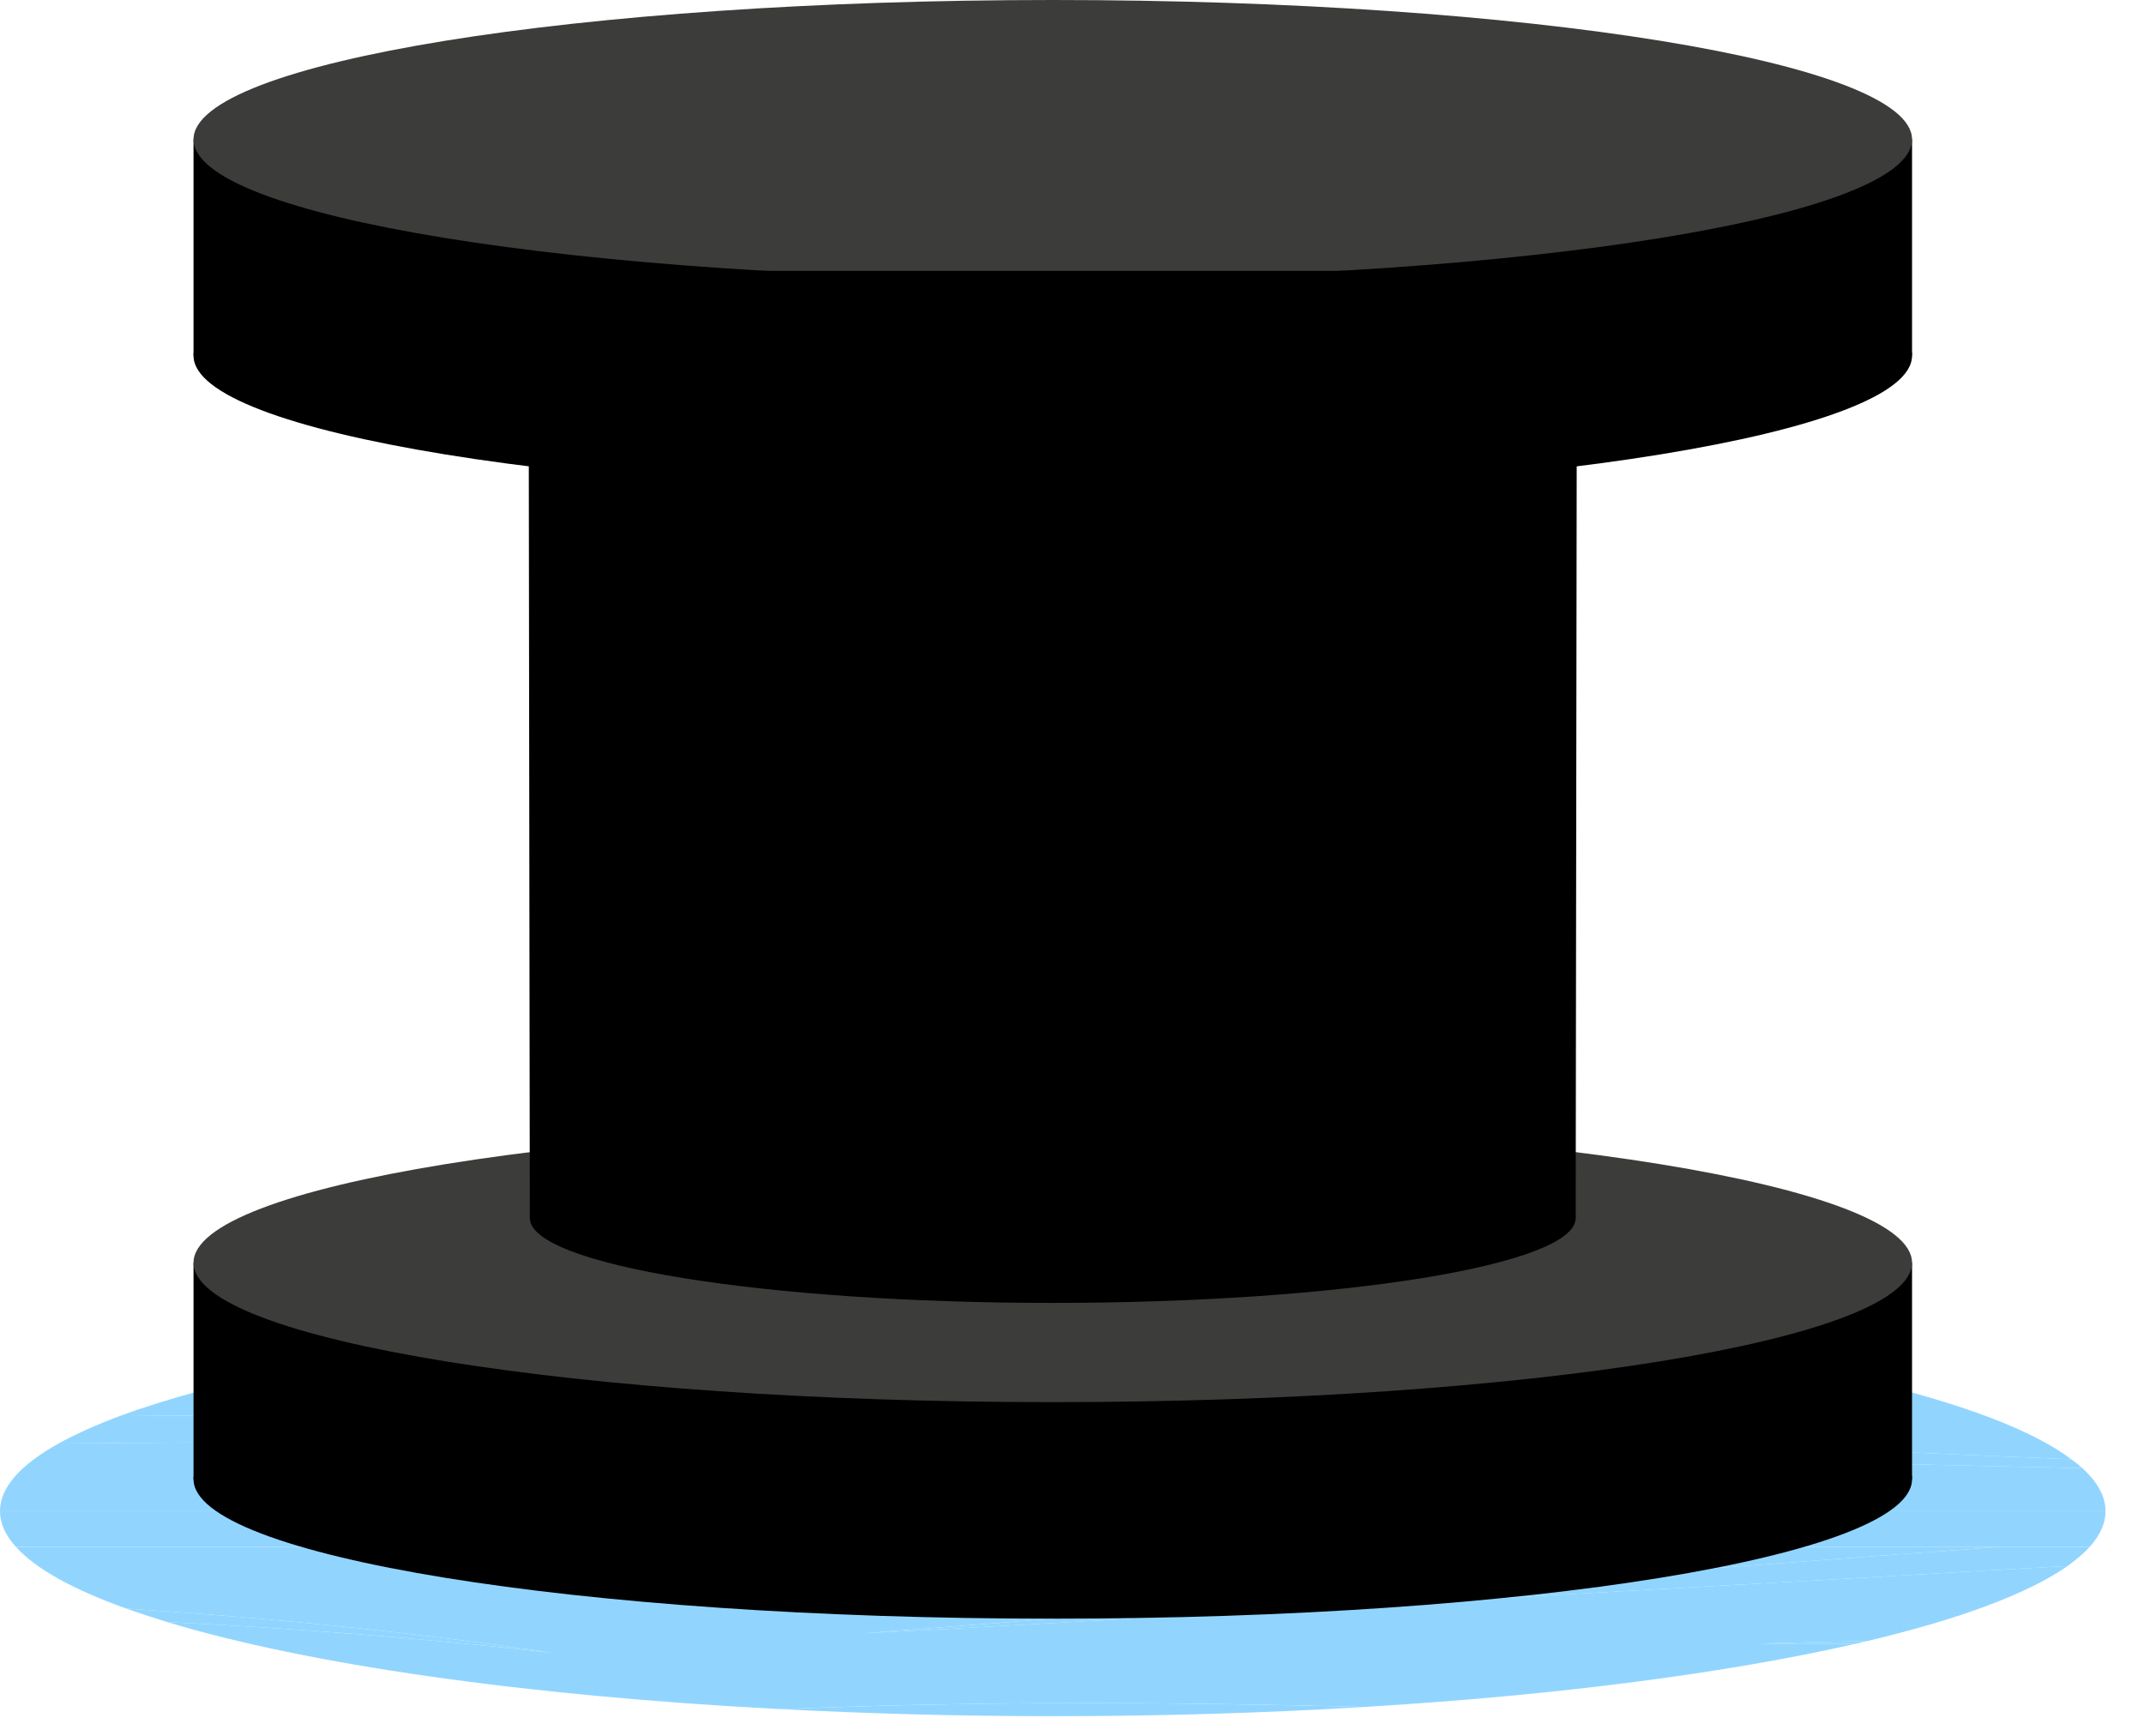
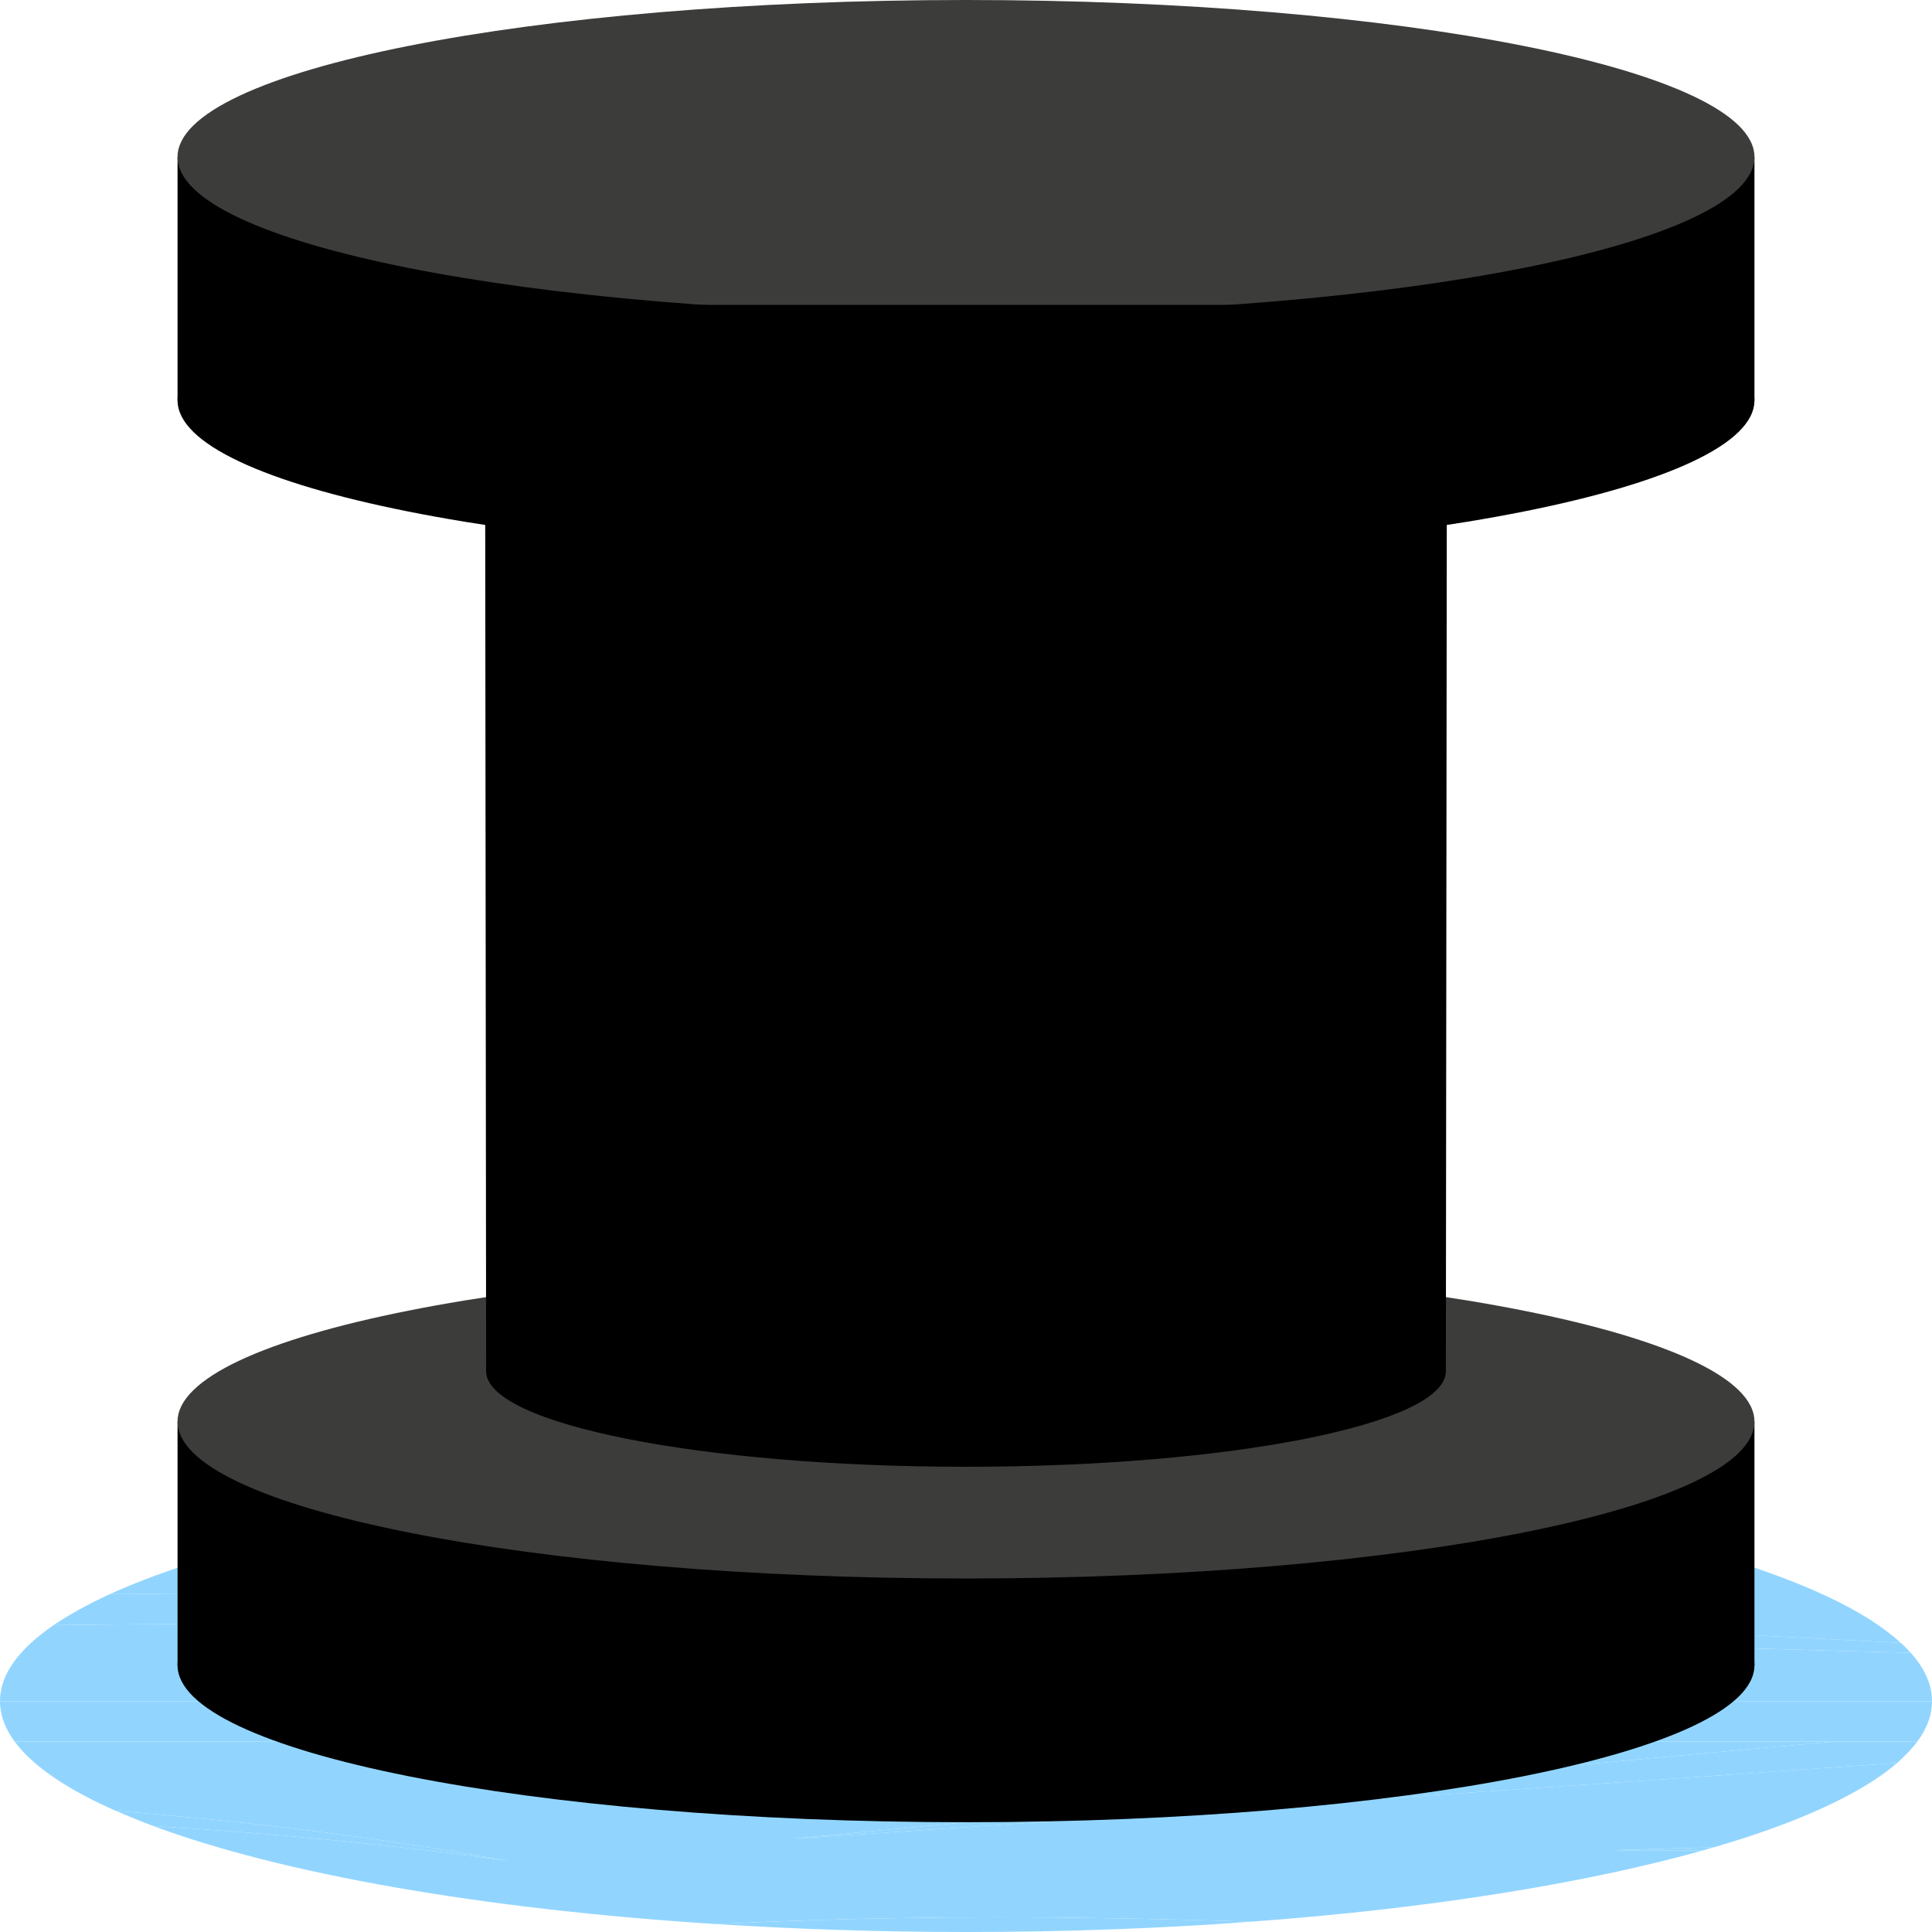
- <svg xmlns="http://www.w3.org/2000/svg" width="42" height="34" viewBox="0 0 42 34" fill="none">
-   <path d="M40.935 30.299H0.311C0.105 30.072 0 29.837 0 29.601H41.246C41.246 29.837 41.141 30.072 40.935 30.299Z" fill="#91D5FF" />
-   <path d="M15.276 33.476C10.269 33.215 6.016 32.601 3.277 31.772C5.785 31.894 8.296 32.087 10.85 32.378C8.057 31.965 5.276 31.688 2.474 31.507C1.439 31.137 0.698 30.729 0.311 30.299H40.935H39.181C36.593 30.485 34.027 30.686 31.452 30.876C26.631 31.238 21.801 31.616 16.929 31.991L18.477 31.911C23.366 31.637 28.23 31.368 33.063 31.095C34.927 30.994 36.778 30.888 38.621 30.779C39.248 30.745 39.875 30.707 40.502 30.674C39.727 31.217 38.377 31.717 36.585 32.142C35.874 32.155 35.167 32.172 34.456 32.193C34.675 32.193 34.889 32.193 35.108 32.193C35.525 32.193 35.937 32.193 36.349 32.197C33.842 32.769 30.522 33.206 26.732 33.434C24.902 33.387 23.08 33.358 21.271 33.358C20.61 33.358 19.954 33.362 19.298 33.371C17.939 33.387 16.601 33.425 15.276 33.476Z" fill="#91D5FF" />
-   <path d="M10.85 32.378C8.296 32.087 5.785 31.894 3.277 31.772C2.991 31.684 2.726 31.595 2.474 31.507C5.276 31.688 8.057 31.965 10.85 32.378Z" fill="#91D5FF" />
-   <path d="M20.623 33.615C18.772 33.615 16.98 33.564 15.276 33.476C16.601 33.425 17.939 33.388 19.298 33.371C19.954 33.362 20.61 33.358 21.271 33.358C23.08 33.358 24.902 33.388 26.732 33.434C24.805 33.552 22.752 33.615 20.623 33.615Z" fill="#91D5FF" />
-   <path d="M16.929 31.991C21.801 31.616 26.631 31.238 31.452 30.876C34.027 30.686 36.593 30.485 39.181 30.299H40.935C40.821 30.426 40.674 30.548 40.502 30.674C39.875 30.707 39.248 30.745 38.621 30.779C36.778 30.888 34.927 30.994 33.063 31.095C28.229 31.368 23.366 31.637 18.477 31.911L16.929 31.991Z" fill="#91D5FF" />
-   <path d="M36.349 32.197C35.937 32.193 35.525 32.193 35.108 32.193C34.889 32.193 34.675 32.193 34.456 32.193C35.167 32.172 35.874 32.155 36.585 32.142C36.505 32.159 36.429 32.176 36.349 32.197Z" fill="#91D5FF" />
-   <path d="M41.246 29.601H0V29.597C0 29.134 0.404 28.688 1.144 28.276C2.036 28.267 2.924 28.259 3.812 28.255C5.667 28.246 7.522 28.238 9.382 28.238C15.848 28.238 22.348 28.309 28.903 28.457C32.874 28.549 36.841 28.68 40.792 28.756C41.091 29.029 41.246 29.311 41.246 29.597V29.601ZM40.577 28.583C36.299 28.41 32.016 28.196 27.754 28.049C21.132 27.817 14.565 27.712 8.057 27.712C6.193 27.712 4.338 27.721 2.482 27.737C2.436 27.737 2.39 27.737 2.343 27.737C4.19 27.052 7.034 26.479 10.501 26.101C16.929 26.193 23.417 26.399 29.95 26.732C32.176 26.845 34.41 26.959 36.648 27.068C38.47 27.506 39.828 28.019 40.577 28.583ZM32.941 26.378C27.009 26.084 21.145 25.848 15.318 25.718C17.009 25.63 18.789 25.583 20.623 25.583C25.238 25.583 29.504 25.878 32.941 26.378Z" fill="#91D5FF" />
-   <path d="M40.792 28.756C36.841 28.68 32.874 28.549 28.903 28.457C22.348 28.309 15.848 28.238 9.382 28.238C7.522 28.238 5.667 28.246 3.812 28.255C2.924 28.259 2.036 28.267 1.144 28.276C1.481 28.091 1.881 27.91 2.343 27.737C2.39 27.737 2.436 27.737 2.482 27.737C4.337 27.721 6.193 27.712 8.057 27.712C14.565 27.712 21.132 27.817 27.754 28.049C32.016 28.196 36.299 28.41 40.577 28.583C40.657 28.638 40.724 28.697 40.792 28.756Z" fill="#91D5FF" />
-   <path d="M36.648 27.068C34.41 26.959 32.176 26.845 29.95 26.732C23.417 26.399 16.929 26.193 10.501 26.101C11.999 25.933 13.614 25.806 15.318 25.718C21.145 25.848 27.009 26.084 32.941 26.378C34.321 26.576 35.567 26.812 36.648 27.068Z" fill="#635743" />
-   <path d="M37.456 6.967H3.791V2.73H37.456V6.967Z" fill="black" />
-   <path d="M37.456 6.967C37.456 8.477 29.921 9.702 20.623 9.702C11.325 9.702 3.791 8.477 3.791 6.967C3.791 5.461 11.325 4.241 20.623 4.241C29.921 4.241 37.456 5.461 37.456 6.967Z" fill="black" />
-   <path d="M37.456 2.73C37.456 4.241 29.921 5.461 20.623 5.461C11.325 5.461 3.791 4.241 3.791 2.73C3.791 1.22 11.325 0 20.623 0C29.921 0 37.456 1.22 37.456 2.73Z" fill="#3C3C3B" />
-   <path d="M37.456 28.974H3.791V24.733H37.456V28.974Z" fill="black" />
-   <path d="M37.456 28.974C37.456 30.48 29.921 31.705 20.623 31.705C11.325 31.705 3.791 30.48 3.791 28.974C3.791 27.464 11.325 26.24 20.623 26.24C29.921 26.24 37.456 27.464 37.456 28.974Z" fill="black" />
-   <path d="M37.456 24.733C37.456 26.24 29.921 27.464 20.623 27.464C11.325 27.464 3.791 26.24 3.791 24.733C3.791 23.227 11.325 22.003 20.623 22.003C29.921 22.003 37.456 23.227 37.456 24.733Z" fill="#3C3C3B" />
-   <path d="M30.892 5.305H10.354L10.379 23.858C13.139 26.143 28.006 25.752 30.867 23.858L30.892 5.305Z" fill="black" />
-   <path d="M30.867 23.858C30.867 24.776 26.282 25.52 20.623 25.52C14.964 25.52 10.379 24.776 10.379 23.858C10.379 22.941 14.964 22.197 20.623 22.197C26.282 22.197 30.867 22.941 30.867 23.858Z" fill="black" />
+ <svg xmlns="http://www.w3.org/2000/svg" width="40" height="40" viewBox="0 0 40 40" fill="none">
+   <path d="M39.698 36.055H0.302C0.102 35.785 0 35.504 0 35.224H40C40 35.504 39.898 35.785 39.698 36.055Z" fill="#91D5FF" />
+   <path d="M14.814 39.835C9.959 39.524 5.834 38.794 3.178 37.807C5.61 37.952 8.046 38.183 10.522 38.528C7.813 38.038 5.116 37.707 2.399 37.492C1.395 37.051 0.677 36.566 0.302 36.055H39.698H37.997C35.487 36.275 32.999 36.516 30.502 36.741C25.826 37.171 21.142 37.622 16.418 38.068L17.919 37.972C22.66 37.647 27.377 37.327 32.064 37.001C33.872 36.881 35.667 36.756 37.454 36.626C38.062 36.586 38.67 36.541 39.278 36.501C38.527 37.146 37.217 37.742 35.479 38.248C34.79 38.263 34.104 38.283 33.415 38.308C33.627 38.308 33.835 38.308 34.047 38.308C34.451 38.308 34.851 38.308 35.251 38.313C32.819 38.994 29.6 39.514 25.924 39.785C24.149 39.73 22.383 39.695 20.628 39.695C19.988 39.695 19.351 39.7 18.715 39.71C17.397 39.73 16.099 39.775 14.814 39.835Z" fill="#91D5FF" />
+   <path d="M10.522 38.528C8.046 38.183 5.61 37.953 3.178 37.807C2.901 37.702 2.644 37.597 2.399 37.492C5.116 37.707 7.813 38.038 10.522 38.528Z" fill="#91D5FF" />
+   <path d="M20 40C18.205 40 16.467 39.94 14.814 39.835C16.099 39.775 17.397 39.73 18.715 39.71C19.351 39.7 19.988 39.695 20.628 39.695C22.383 39.695 24.149 39.73 25.924 39.785C24.055 39.925 22.064 40 20 40Z" fill="#91D5FF" />
+   <path d="M16.418 38.068C21.142 37.622 25.826 37.171 30.502 36.741C32.999 36.516 35.487 36.275 37.997 36.055H39.698C39.588 36.205 39.445 36.35 39.278 36.501C38.67 36.541 38.062 36.586 37.454 36.626C35.667 36.756 33.872 36.881 32.064 37.001C27.377 37.327 22.66 37.647 17.919 37.972L16.418 38.068Z" fill="#91D5FF" />
+   <path d="M35.251 38.313C34.851 38.308 34.451 38.308 34.047 38.308C33.835 38.308 33.627 38.308 33.415 38.308C34.104 38.283 34.79 38.263 35.479 38.248C35.402 38.268 35.328 38.288 35.251 38.313Z" fill="#91D5FF" />
+   <path d="M40 35.224H0V35.219C0 34.668 0.392 34.138 1.11 33.647C1.975 33.637 2.836 33.627 3.696 33.622C5.496 33.612 7.295 33.602 9.098 33.602C15.369 33.602 21.673 33.687 28.029 33.862C31.881 33.972 35.728 34.128 39.559 34.218C39.849 34.543 40 34.879 40 35.219V35.224ZM39.351 34.013C35.202 33.807 31.049 33.552 26.916 33.377C20.494 33.101 14.125 32.976 7.813 32.976C6.006 32.976 4.206 32.986 2.407 33.006C2.362 33.006 2.317 33.006 2.273 33.006C4.064 32.19 6.822 31.509 10.184 31.059C16.418 31.169 22.709 31.414 29.045 31.81C31.204 31.945 33.37 32.08 35.541 32.21C37.307 32.731 38.625 33.342 39.351 34.013ZM31.946 31.389C26.193 31.039 20.506 30.758 14.855 30.603C16.495 30.498 18.221 30.443 20 30.443C24.476 30.443 28.613 30.794 31.946 31.389Z" fill="#91D5FF" />
+   <path d="M39.559 34.218C35.728 34.128 31.881 33.972 28.029 33.862C21.673 33.687 15.369 33.602 9.098 33.602C7.295 33.602 5.496 33.612 3.696 33.622C2.836 33.627 1.975 33.637 1.11 33.647C1.436 33.427 1.824 33.212 2.273 33.006C2.317 33.006 2.362 33.006 2.407 33.006C4.206 32.986 6.006 32.976 7.813 32.976C14.125 32.976 20.494 33.101 26.916 33.377C31.049 33.552 35.202 33.807 39.351 34.013C39.429 34.078 39.494 34.148 39.559 34.218Z" fill="#91D5FF" />
+   <path d="M35.541 32.21C33.37 32.08 31.204 31.945 29.045 31.81C22.709 31.414 16.418 31.169 10.184 31.059C11.636 30.858 13.203 30.708 14.855 30.603C20.506 30.758 26.193 31.039 31.946 31.389C33.284 31.625 34.492 31.905 35.541 32.21Z" fill="#635743" />
+   <path d="M36.324 8.29H3.676V3.249H36.324V8.29Z" fill="black" />
+   <path d="M36.324 8.29C36.324 10.088 29.017 11.544 20 11.544C10.983 11.544 3.676 10.088 3.676 8.29C3.676 6.498 10.983 5.046 20 5.046C29.017 5.046 36.324 6.498 36.324 8.29Z" fill="black" />
+   <path d="M36.324 3.249C36.324 5.046 29.017 6.498 20 6.498C10.983 6.498 3.676 5.046 3.676 3.249C3.676 1.452 10.983 0 20 0C29.017 0 36.324 1.452 36.324 3.249Z" fill="#3C3C3B" />
+   <path d="M36.324 34.478H3.676V29.432H36.324V34.478Z" fill="black" />
+   <path d="M36.324 34.478C36.324 36.27 29.017 37.727 20 37.727C10.983 37.727 3.676 36.27 3.676 34.478C3.676 32.681 10.983 31.224 20 31.224C29.017 31.224 36.324 32.681 36.324 34.478Z" fill="black" />
+   <path d="M36.324 29.432C36.324 31.224 29.017 32.681 20 32.681C10.983 32.681 3.676 31.224 3.676 29.432C3.676 27.64 10.983 26.183 20 26.183C29.017 26.183 36.324 27.64 36.324 29.432Z" fill="#3C3C3B" />
+   <path d="M29.959 6.313H10.041L10.065 28.39C12.742 31.109 27.16 30.643 29.935 28.39L29.959 6.313Z" fill="black" />
+   <path d="M29.935 28.39C29.935 29.482 25.488 30.368 20 30.368C14.512 30.368 10.065 29.482 10.065 28.39C10.065 27.299 14.512 26.413 20 26.413C25.488 26.413 29.935 27.299 29.935 28.39Z" fill="black" />
</svg>
